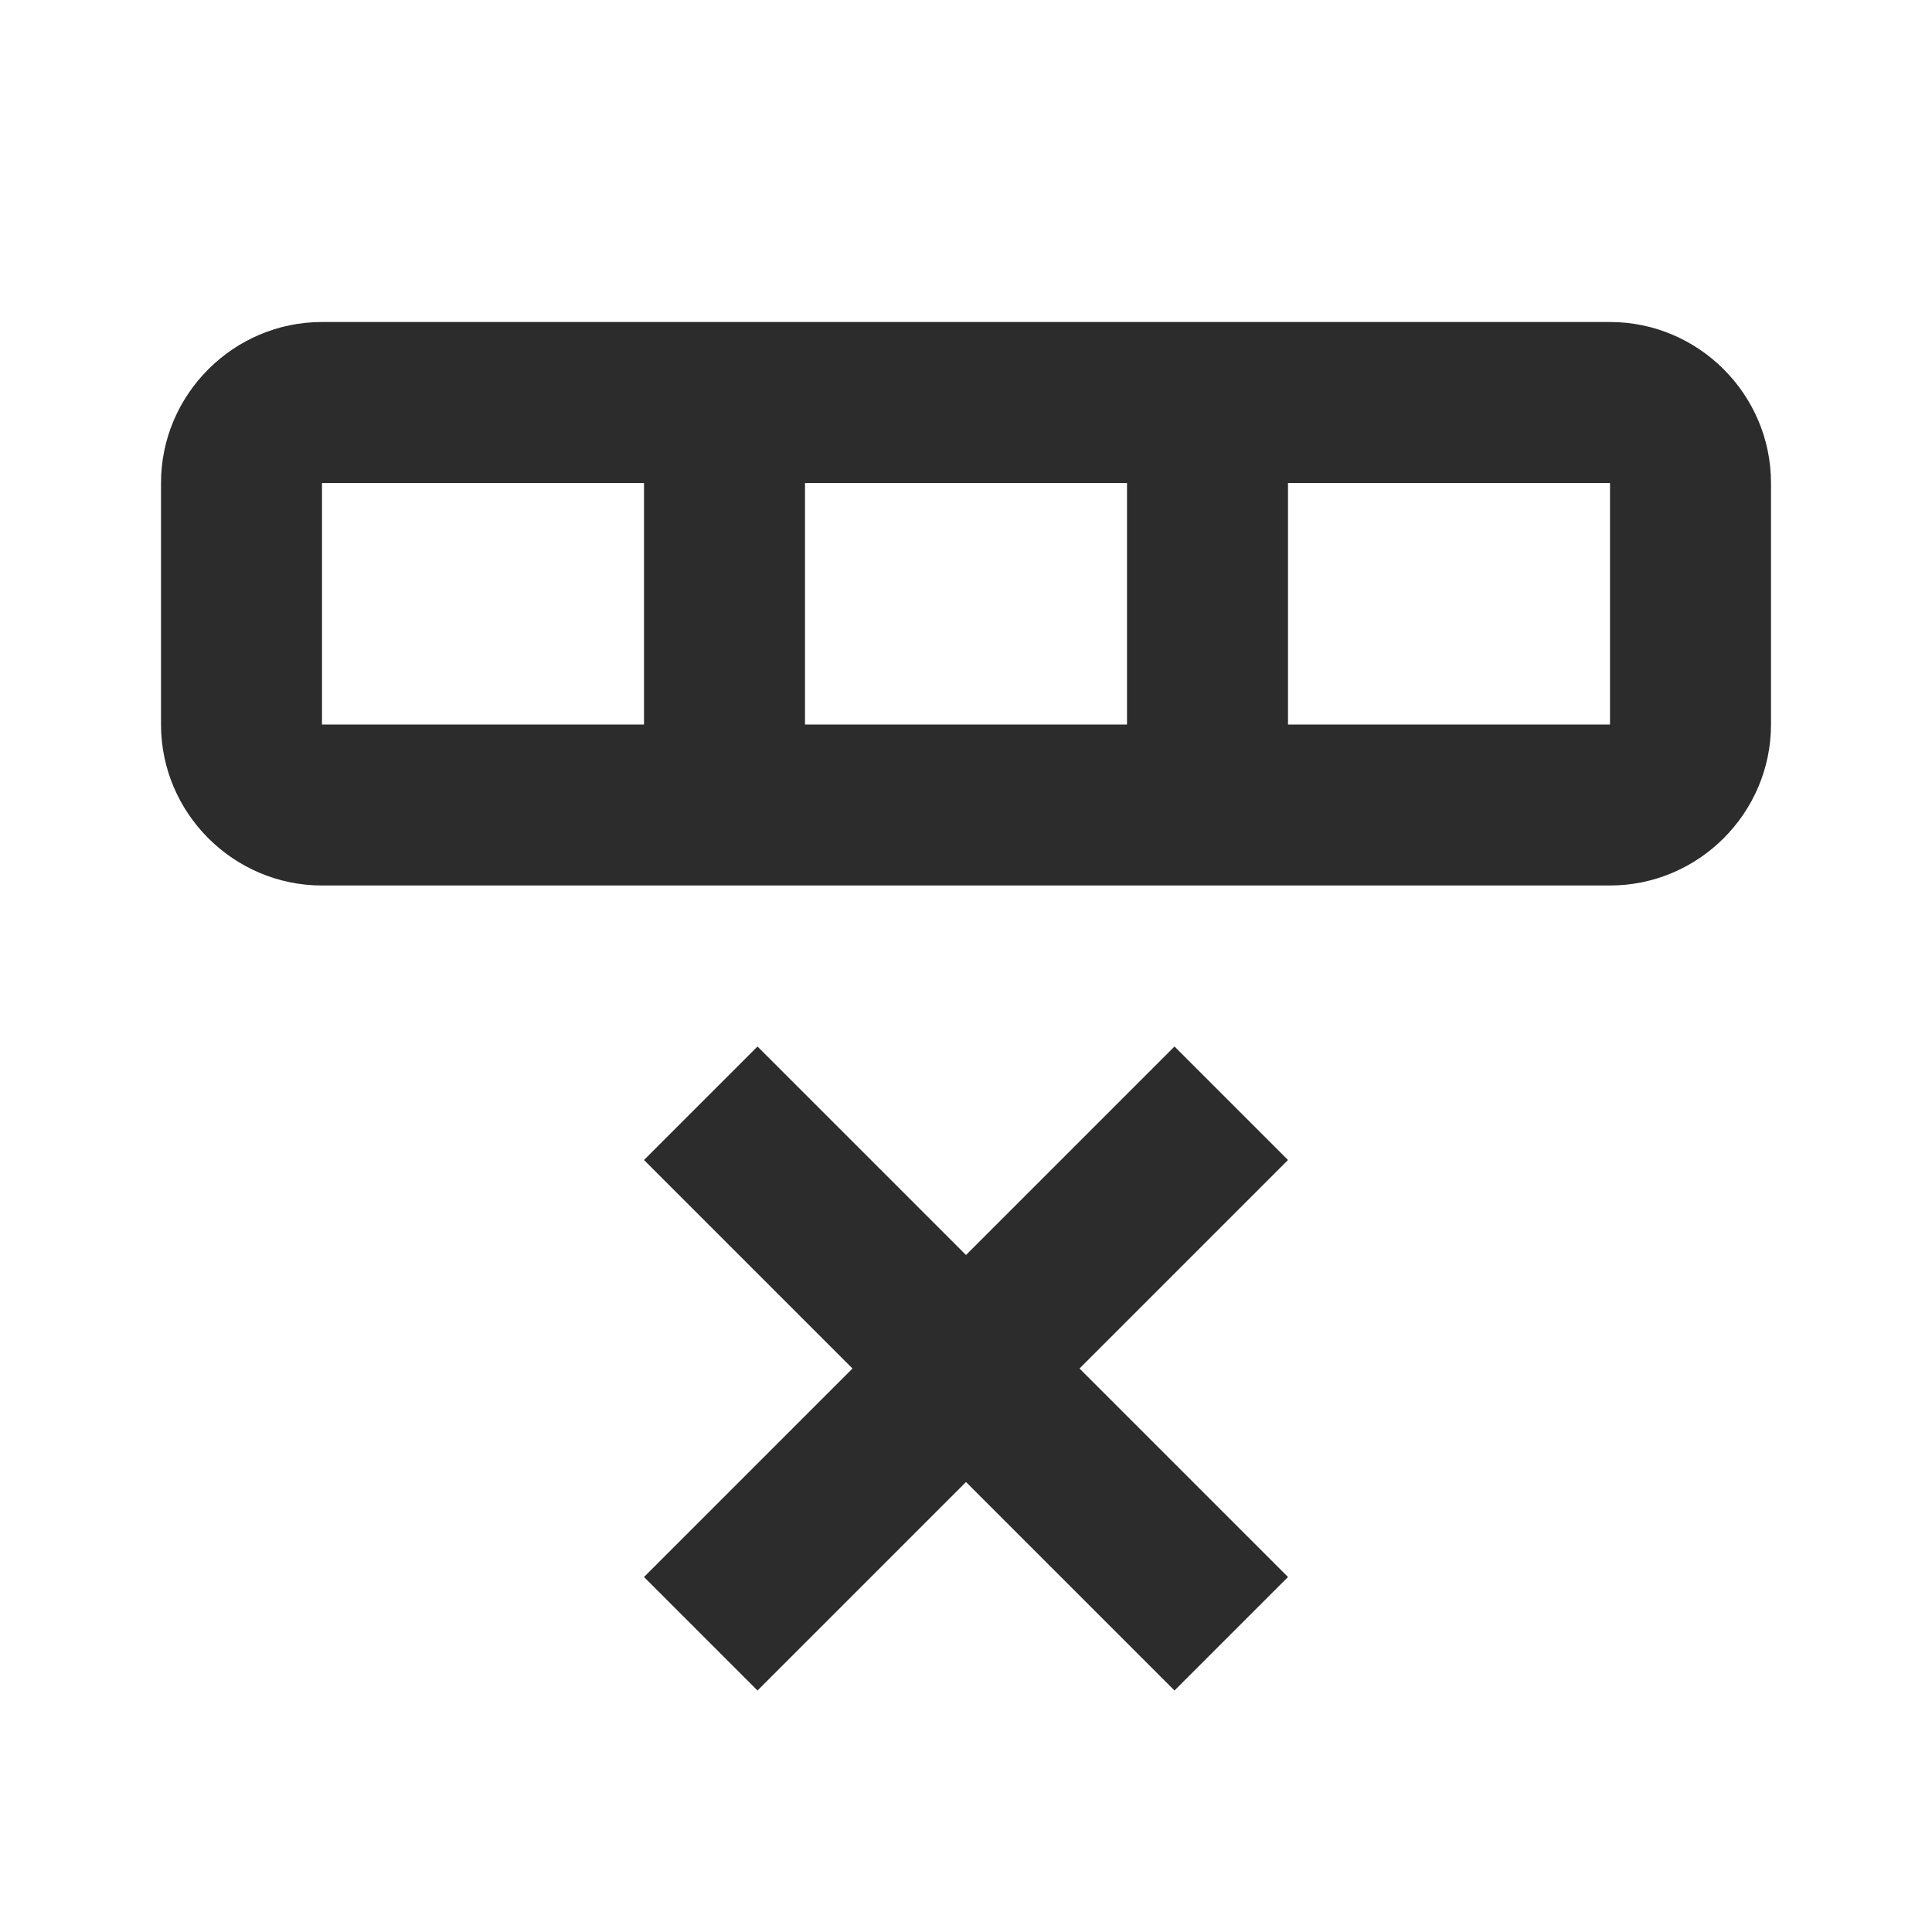
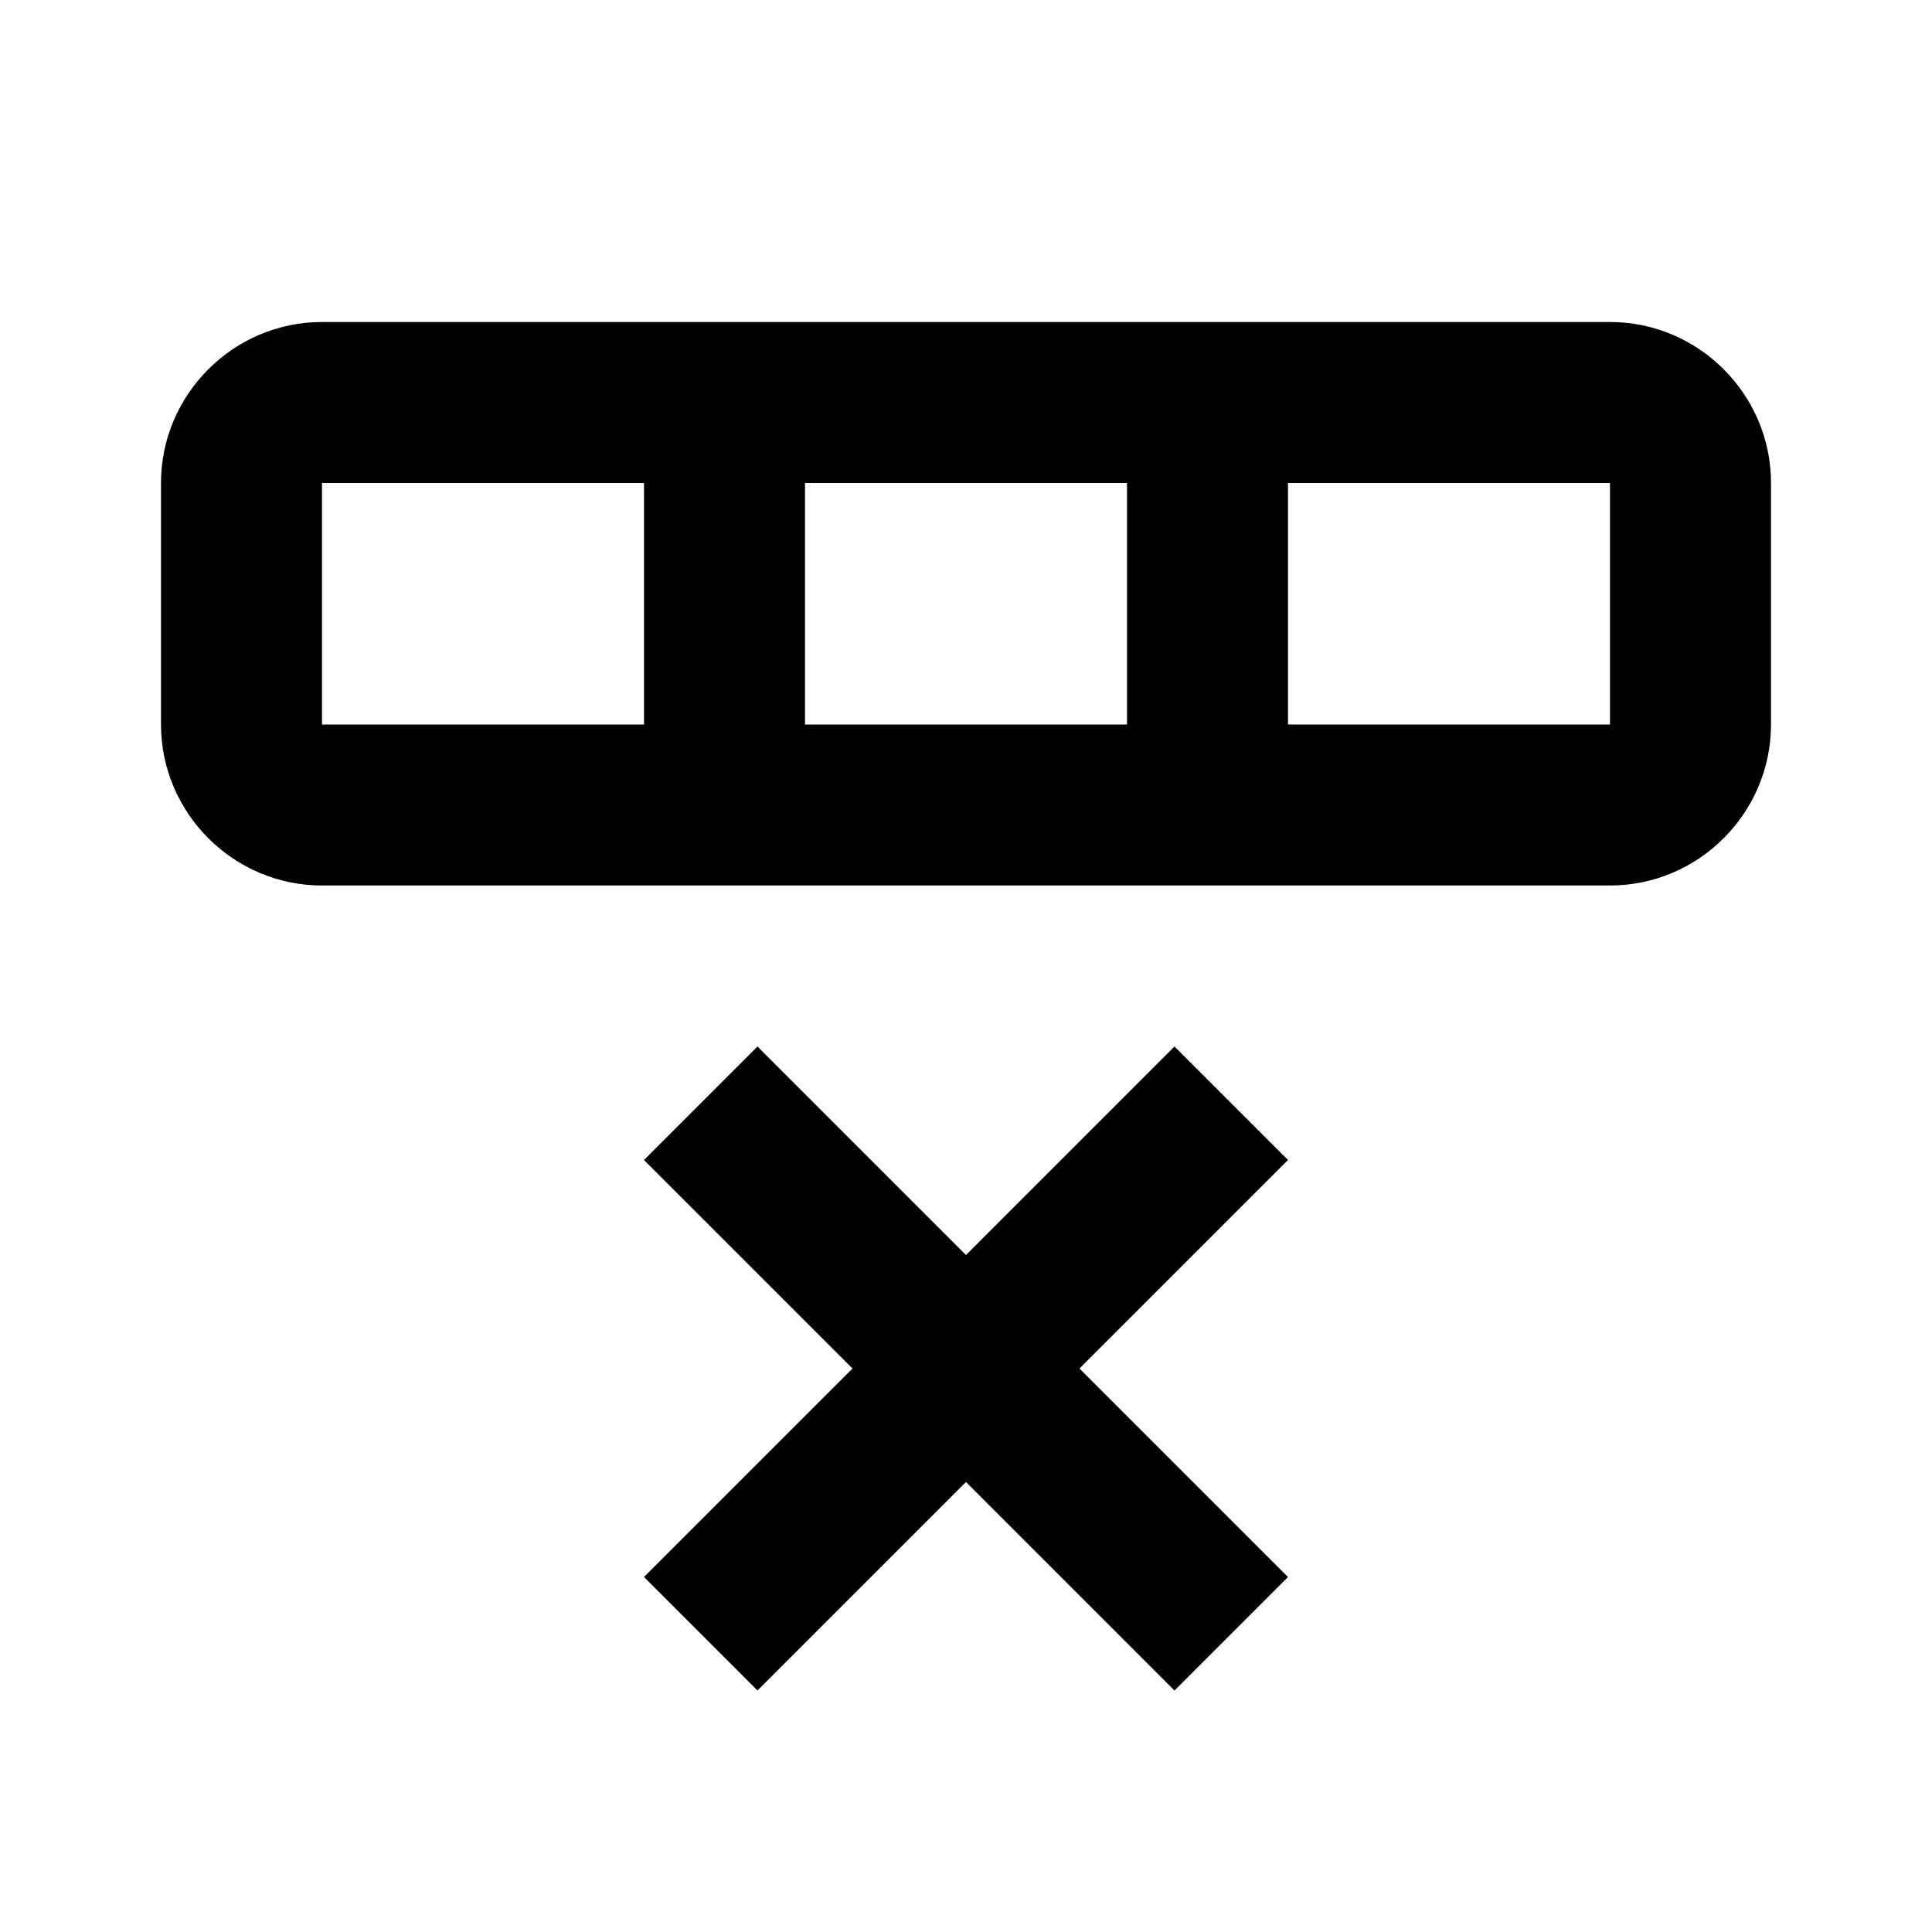
<svg xmlns="http://www.w3.org/2000/svg" t="1754044868621" class="icon" viewBox="0 0 1024 1024" version="1.1" p-id="16849" width="32" height="32">
-   <path d="M401.493 554.667 512 665.173 622.507 554.667 682.667 614.827 572.16 725.333 682.667 835.84 622.507 896 512 785.493 401.493 896 341.333 835.84 451.84 725.333 341.333 614.827 401.493 554.667M938.667 384C938.667 430.933 900.267 469.333 853.333 469.333L170.667 469.333C123.733 469.333 85.333 430.933 85.333 384L85.333 256C85.333 209.067 123.733 170.667 170.667 170.667L853.333 170.667C900.267 170.667 938.667 209.067 938.667 256L938.667 384M170.667 384 341.333 384 341.333 256 170.667 256 170.667 384M426.667 384 597.333 384 597.333 256 426.667 256 426.667 384M682.667 384 853.333 384 853.333 256 682.667 256 682.667 384Z" p-id="16850" fill="#2c2c2c" />
+   <path d="M401.493 554.667 512 665.173 622.507 554.667 682.667 614.827 572.16 725.333 682.667 835.84 622.507 896 512 785.493 401.493 896 341.333 835.84 451.84 725.333 341.333 614.827 401.493 554.667M938.667 384C938.667 430.933 900.267 469.333 853.333 469.333L170.667 469.333C123.733 469.333 85.333 430.933 85.333 384L85.333 256C85.333 209.067 123.733 170.667 170.667 170.667L853.333 170.667C900.267 170.667 938.667 209.067 938.667 256L938.667 384M170.667 384 341.333 384 341.333 256 170.667 256 170.667 384M426.667 384 597.333 384 597.333 256 426.667 256 426.667 384M682.667 384 853.333 384 853.333 256 682.667 256 682.667 384Z" p-id="16850" fill="currentColor" />
</svg>
